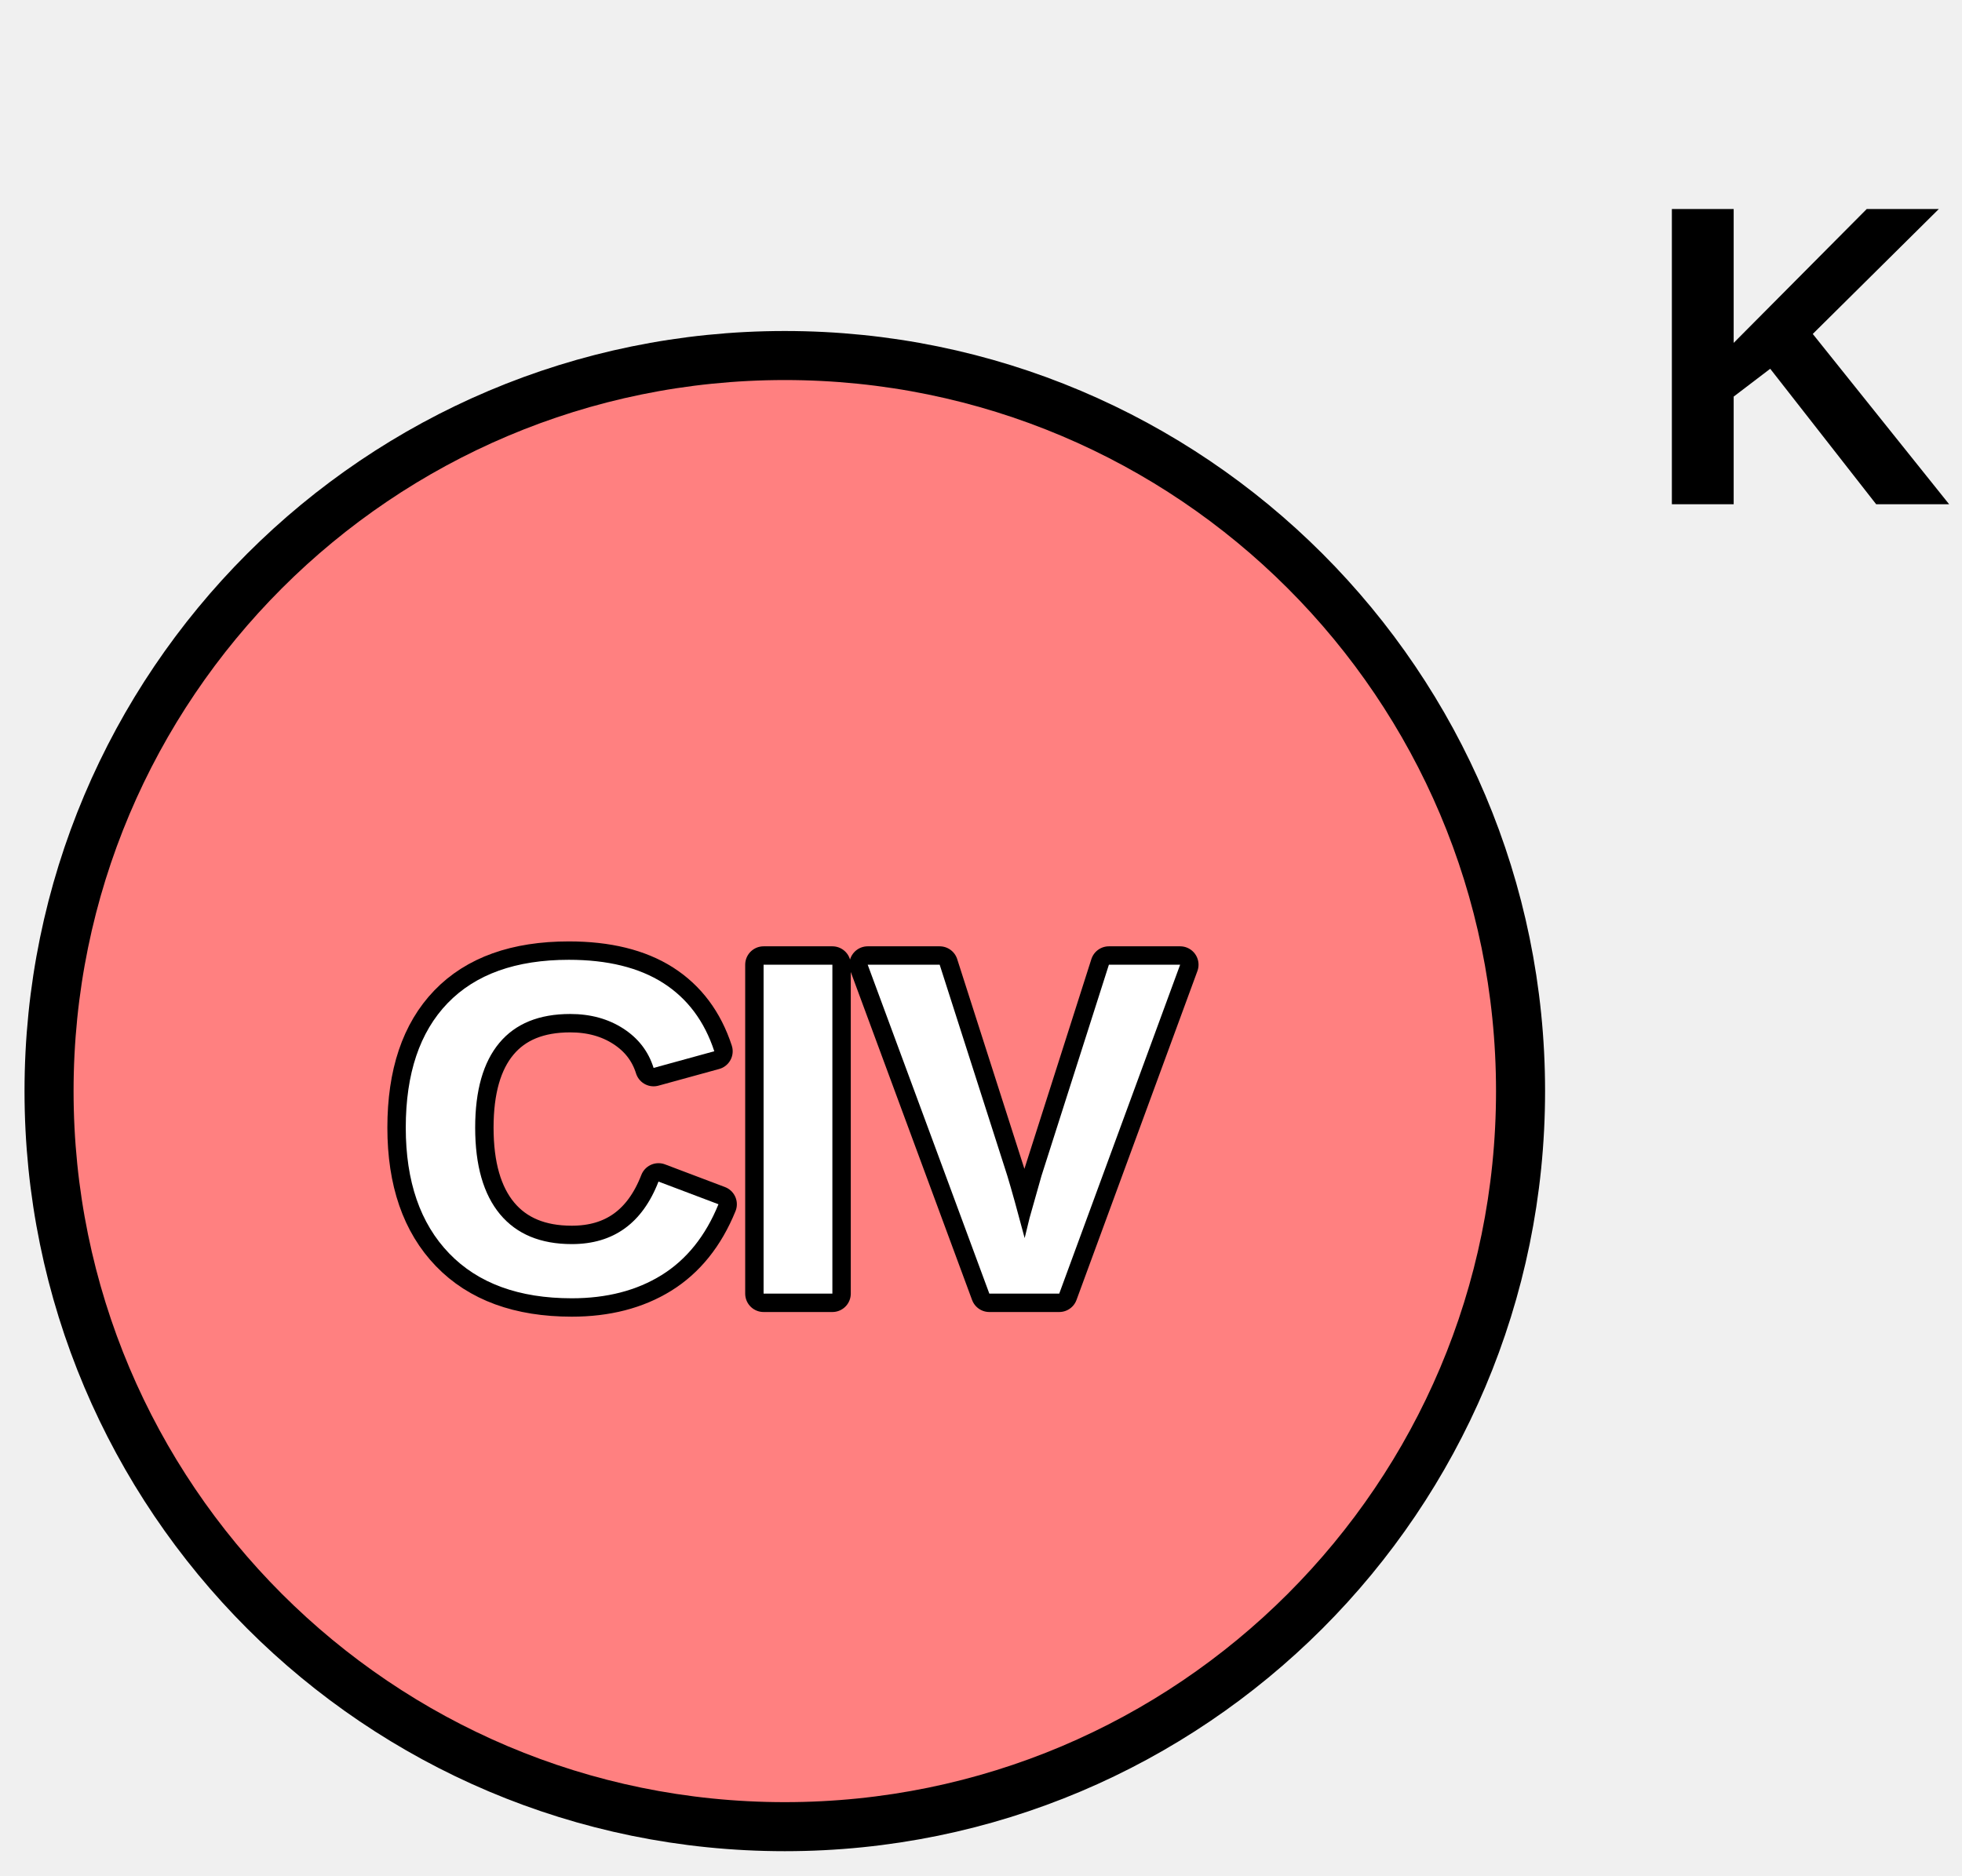
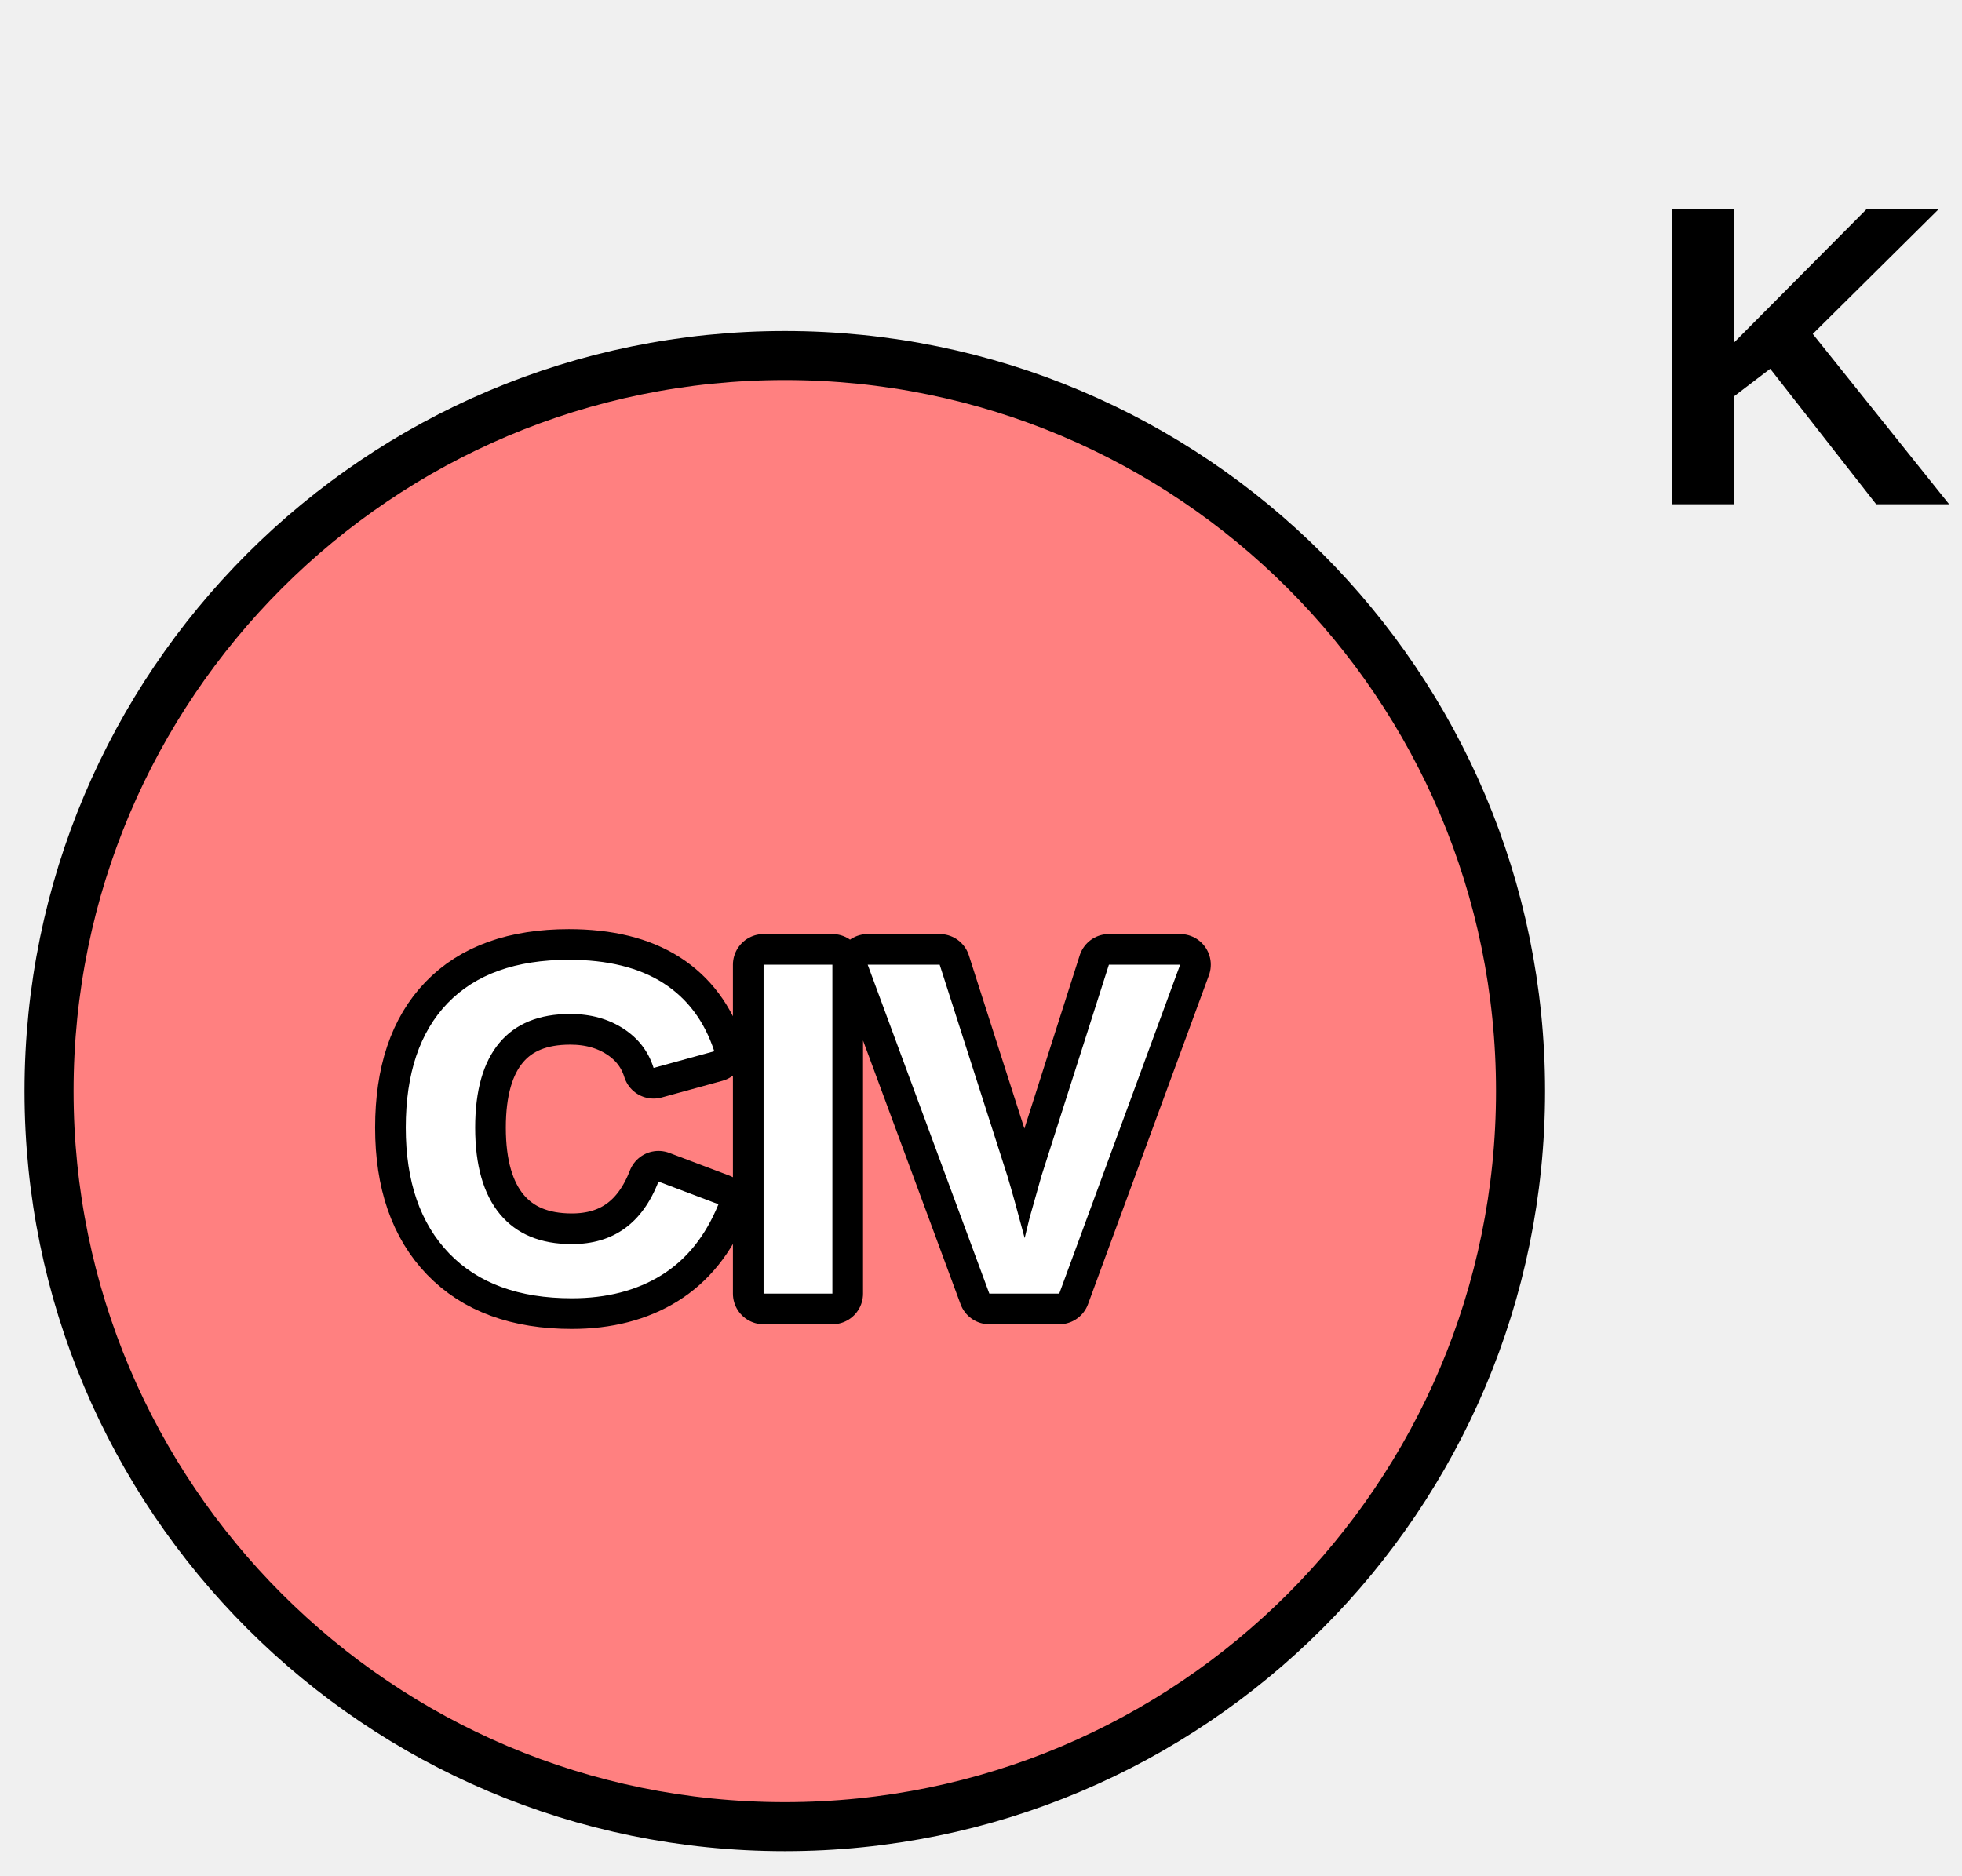
<svg xmlns="http://www.w3.org/2000/svg" version="1.2" baseProfile="tiny" width="56" height="53.55" viewBox="36 11 160 153">
  <circle cx="100" cy="100" r="60" stroke-width="4" stroke="black" fill="rgb(255,128,128)" fill-opacity="1" />
  <g>
-     <path d="M82.63 112.48L82.63 112.48Q87.72 112.48 89.70 107.38L89.70 107.38L94.59 109.23Q93.01 113.11 89.95 115.01Q86.90 116.90 82.63 116.90L82.63 116.90Q76.16 116.90 72.63 113.24Q69.09 109.57 69.09 102.98L69.09 102.98Q69.09 96.37 72.50 92.83Q75.91 89.29 82.39 89.29L82.39 89.29Q87.11 89.29 90.08 91.18Q93.05 93.08 94.25 96.75L94.25 96.75L89.30 98.11Q88.67 96.09 86.83 94.90Q84.99 93.71 82.50 93.71L82.50 93.71Q78.69 93.71 76.72 96.07Q74.75 98.43 74.75 102.98L74.75 102.98Q74.75 107.61 76.78 110.05Q78.81 112.48 82.63 112.48ZM103.88 116.52L98.27 116.52L98.27 89.69L103.88 89.69L103.88 116.52ZM132.24 89.69L122.38 116.52L116.68 116.52L106.76 89.69L112.63 89.69L118.15 106.92Q118.66 108.60 119.56 111.99L119.56 111.99L119.96 110.35L120.93 106.92L126.43 89.69L132.24 89.69Z" fill="none" stroke="black" stroke-width="3" stroke-linejoin="round" />
+     <path d="M82.63 112.48L82.63 112.48Q87.72 112.48 89.70 107.38L89.70 107.38L94.59 109.23Q93.01 113.11 89.95 115.01Q86.90 116.90 82.63 116.90L82.63 116.90Q76.16 116.90 72.63 113.24Q69.09 109.57 69.09 102.98L69.09 102.98Q69.09 96.37 72.50 92.83Q75.91 89.29 82.39 89.29L82.39 89.29Q87.11 89.29 90.08 91.18Q93.05 93.08 94.25 96.75L94.25 96.75L89.30 98.11Q88.67 96.09 86.83 94.90Q84.99 93.71 82.50 93.71L82.50 93.71Q78.69 93.71 76.72 96.07Q74.75 98.43 74.75 102.98L74.75 102.98Q74.75 107.61 76.78 110.05Q78.81 112.48 82.63 112.48ZM103.88 116.52L98.27 116.52L98.27 89.69L103.88 89.69L103.88 116.52ZM132.24 89.69L122.38 116.52L116.68 116.52L106.76 89.69L112.63 89.69L118.15 106.92Q118.66 108.60 119.56 111.99L119.56 111.99L119.96 110.35L120.93 106.92L126.43 89.69L132.24 89.69Z" fill="none" stroke="black" stroke-width="5" stroke-linejoin="round" />
    <path d="M82.63 112.48L82.63 112.48Q87.72 112.48 89.70 107.38L89.70 107.38L94.59 109.23Q93.01 113.11 89.95 115.01Q86.90 116.90 82.63 116.90L82.63 116.90Q76.16 116.90 72.63 113.24Q69.09 109.57 69.09 102.98L69.09 102.98Q69.09 96.37 72.50 92.83Q75.91 89.29 82.39 89.29L82.39 89.29Q87.11 89.29 90.08 91.18Q93.05 93.08 94.25 96.75L94.25 96.75L89.30 98.11Q88.67 96.09 86.83 94.90Q84.99 93.71 82.50 93.71L82.50 93.71Q78.69 93.71 76.72 96.07Q74.75 98.43 74.75 102.98L74.75 102.98Q74.75 107.61 76.78 110.05Q78.81 112.48 82.63 112.48ZM103.88 116.52L98.27 116.52L98.27 89.69L103.88 89.69L103.88 116.52ZM132.24 89.69L122.38 116.52L116.68 116.52L106.76 89.69L112.63 89.69L118.15 106.92Q118.66 108.60 119.56 111.99L119.56 111.99L119.96 110.35L120.93 106.92L126.43 89.69L132.24 89.69Z" stroke="none" fill="white" />
  </g>
  <path d="M194.95 52.13L189.00 52.13L180.36 41.08L177.38 43.35L177.38 52.13L172.34 52.13L172.34 28.05L177.38 28.05L177.38 38.97L188.23 28.05L194.11 28.05L183.83 38.24L194.95 52.13Z" stroke="none" fill="black" />
</svg>
